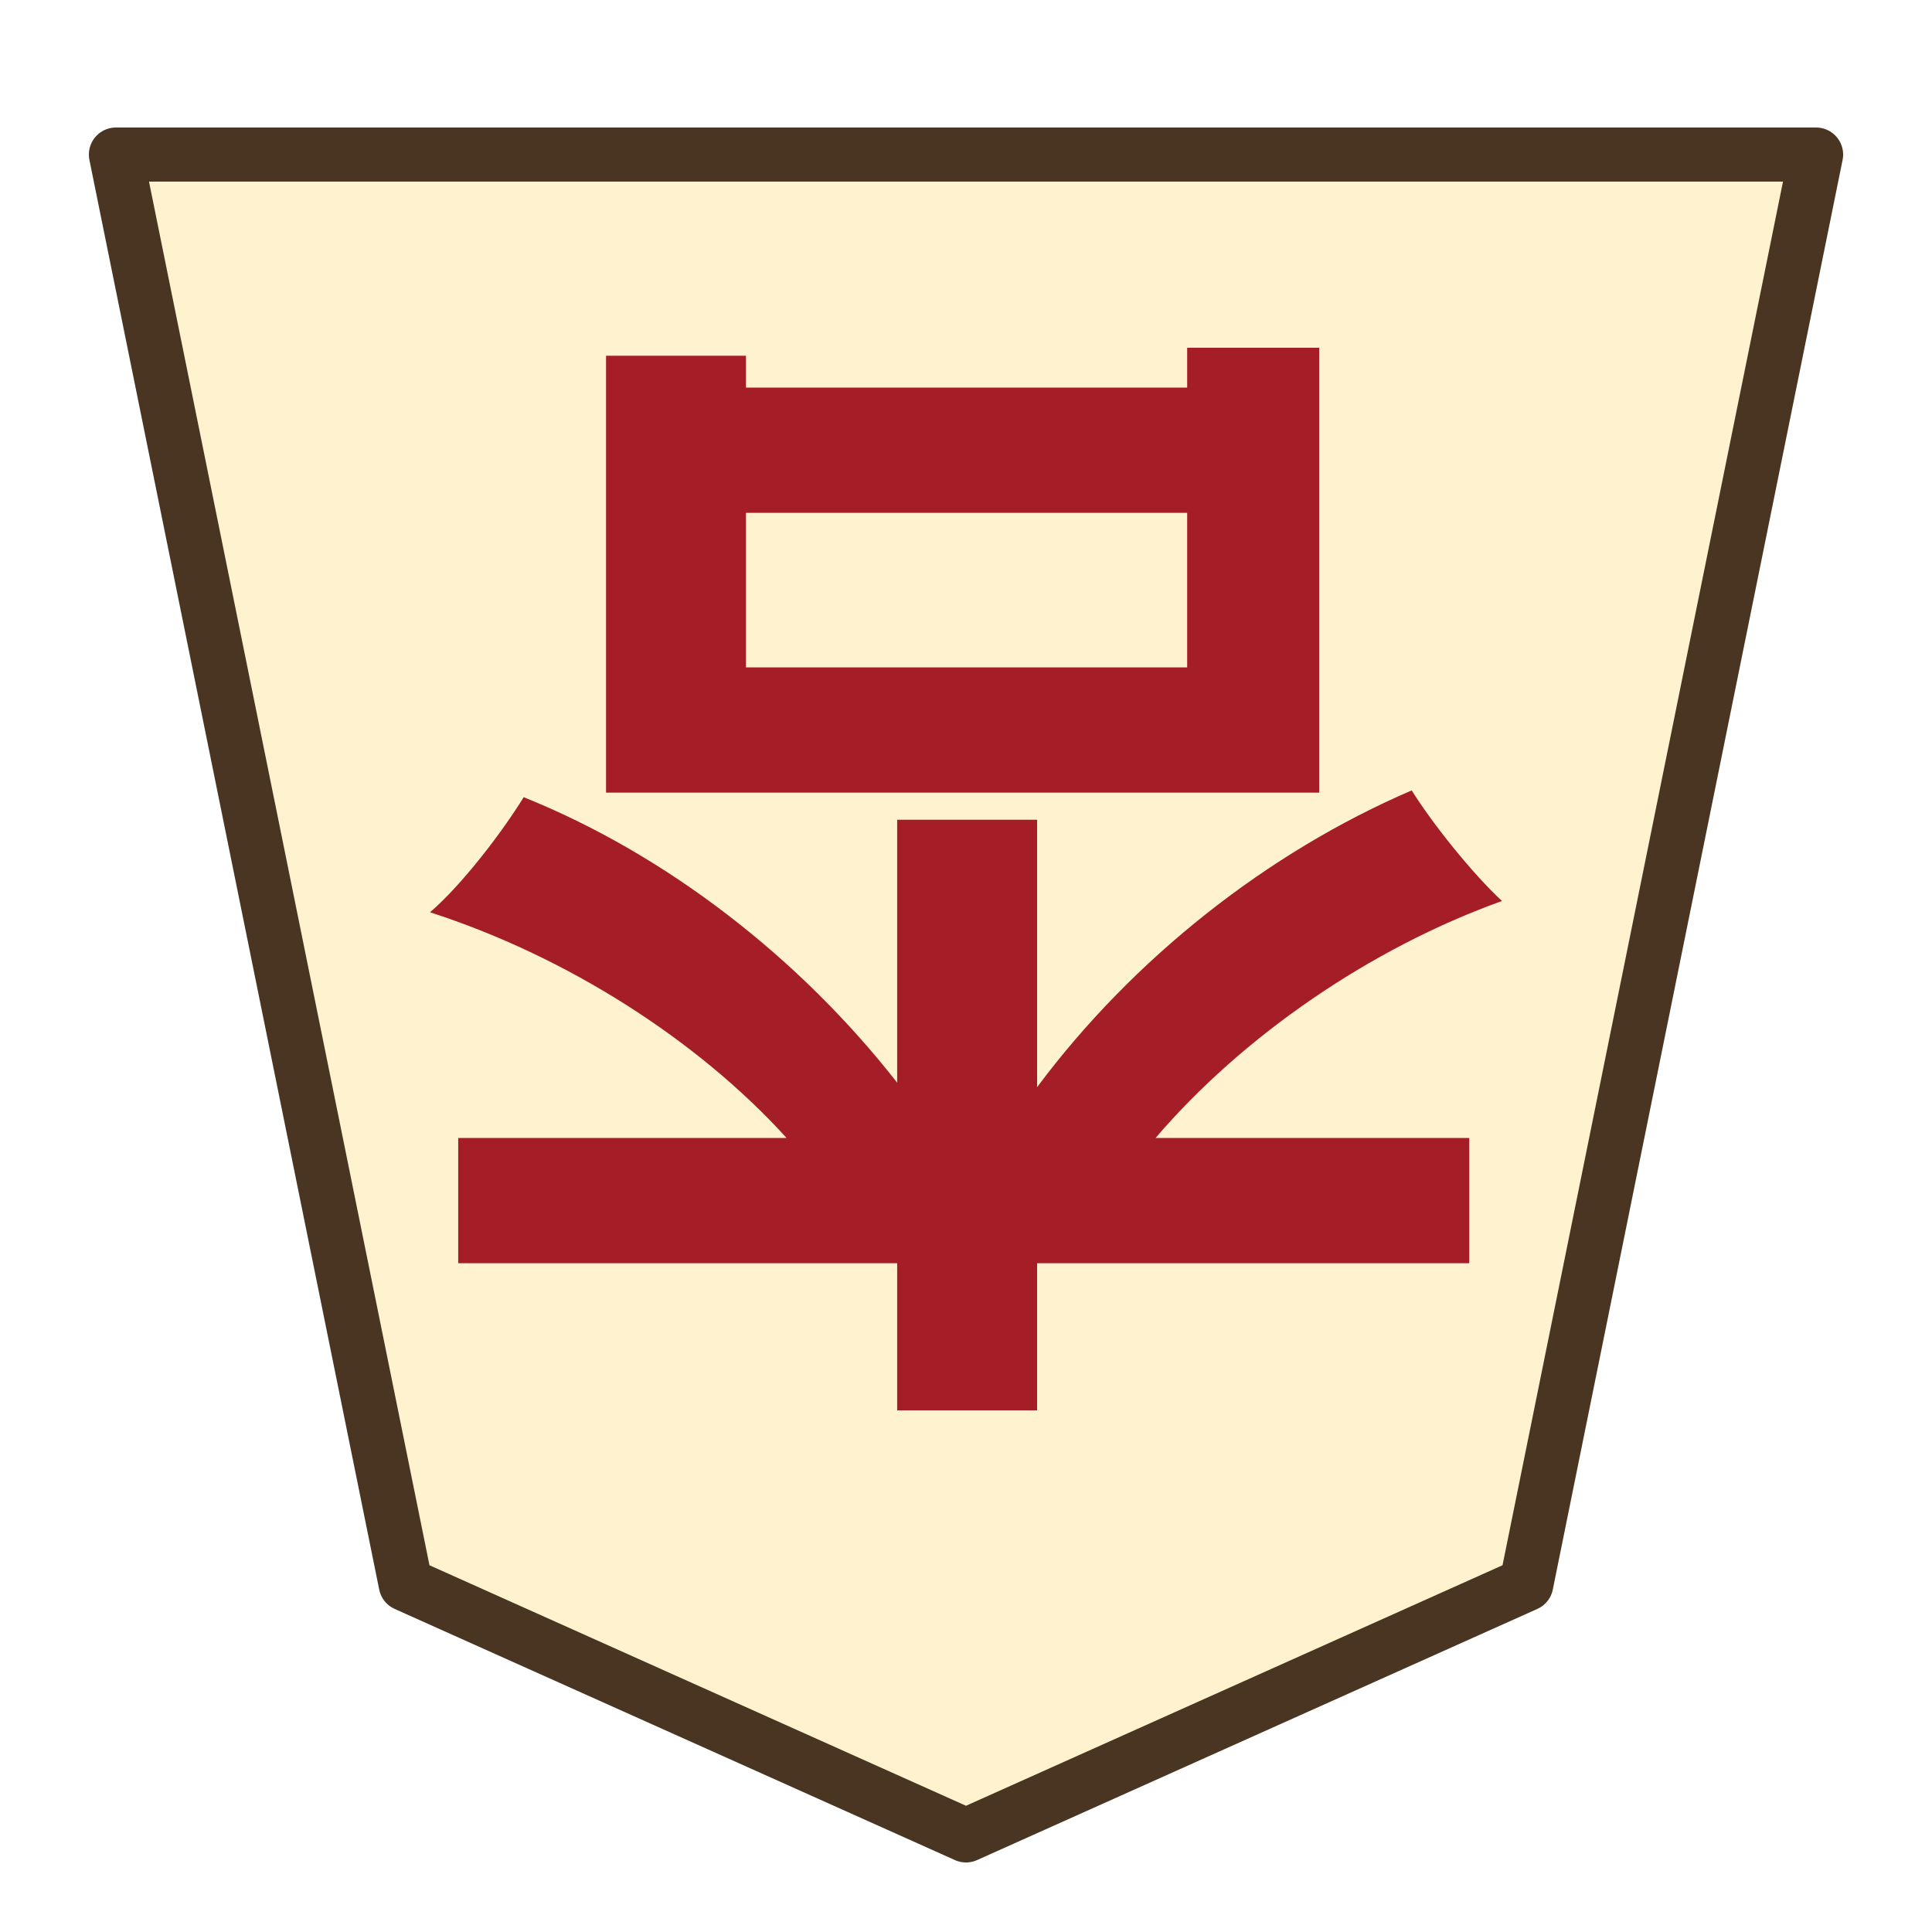
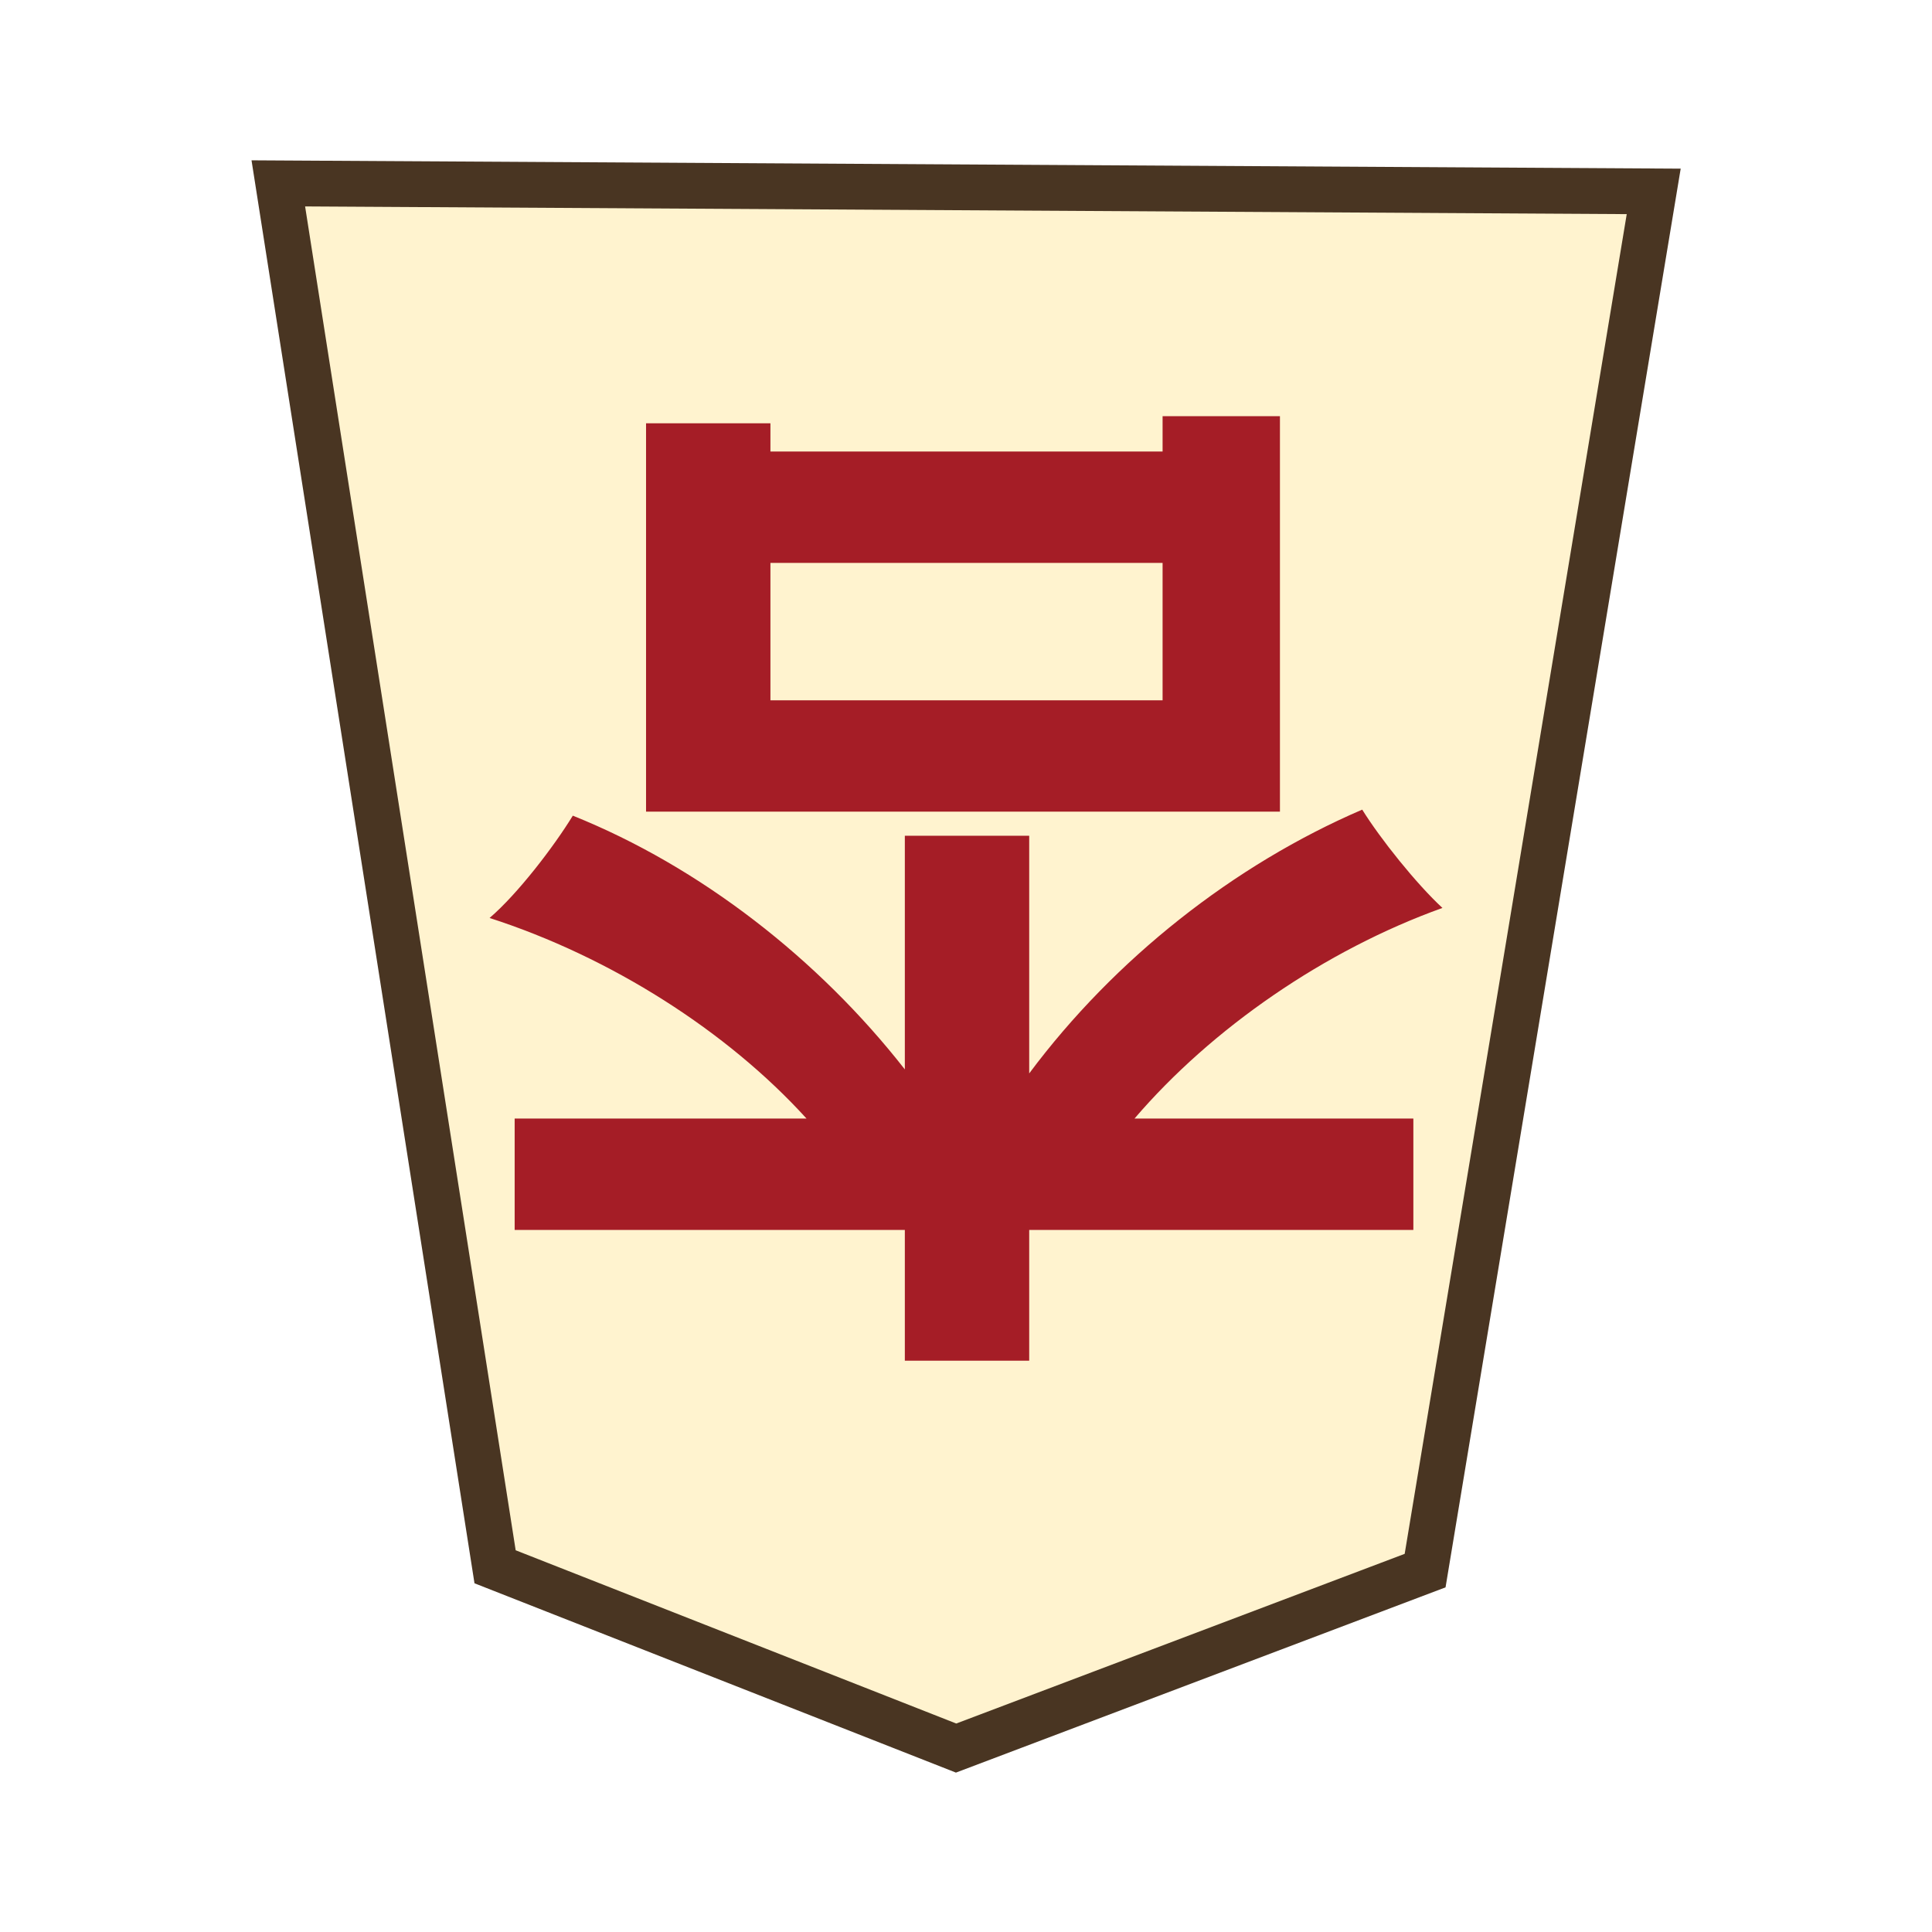
- <svg xmlns="http://www.w3.org/2000/svg" width="45" height="45" viewBox="0 0 100 100">
-   <g transform="rotate(180 50 50)">
-     <path d="M50 5L79 18L94 92H6L21 18Z" fill="#fff3cf" stroke="#493522" stroke-width="2.8" stroke-linejoin="round" />
-     <path fill="#a51d26" fill-rule="nonzero" d="M46.320 27.000L46.320 34.616L23.951 34.616L23.951 41.100L40.188 41.100C35.691 46.356 29.091 50.912 22.257 53.365C23.776 54.766 25.878 57.395 26.930 59.089C34.406 55.876 41.356 50.386 46.320 43.728L46.320 57.570L53.563 57.570L53.563 43.961C58.586 50.386 65.478 55.759 72.895 58.738C74.005 56.927 76.107 54.182 77.743 52.781C70.676 50.503 63.901 46.181 59.287 41.100L76.283 41.100L76.283 34.616L53.563 34.616L53.563 27.000L46.320 27.000M31.719 58.972L31.719 82.000L38.552 82.000L38.552 79.939L61.389 79.939L61.389 81.588L68.631 81.588L68.631 58.972L31.719 58.972M38.552 73.456L38.552 65.455L61.389 65.455L61.389 73.456L38.552 73.456" />
+ <svg xmlns="http://www.w3.org/2000/svg" width="45" height="45" viewBox="0 0 45 45">
+   <g transform="matrix(-0.88889,0,0,-0.88889,42.5003,42.49342)">
+     <polygon points="4.48,42.79 40.52,43 34.84,6.75 22.76,2 10.47,6.65 " fill="#fff3cf" stroke="#493522" stroke-width="1.2" />
+     <path fill="#a51d26" fill-rule="nonzero" d="M20.844 12.150L20.844 15.577L10.778 15.577L10.778 18.495L18.085 18.495C16.061 20.860 13.091 22.910 10.016 24.014C10.699 24.645 11.645 25.828 12.118 26.590C15.483 25.144 18.610 22.674 20.844 19.678L20.844 25.906L24.103 25.906L24.103 19.783C26.364 22.674 29.465 25.092 32.803 26.432C33.302 25.617 34.248 24.382 34.984 23.751C31.804 22.726 28.755 20.781 26.679 18.495L34.327 18.495L34.327 15.577L24.103 15.577L24.103 12.150L20.844 12.150M14.274 26.537L14.274 36.900L17.349 36.900L17.349 35.973L27.625 35.973L27.625 36.714L30.884 36.714L30.884 26.537L14.274 26.537M17.349 33.055L17.349 29.455L27.625 29.455L27.625 33.055L17.349 33.055" />
  </g>
</svg>
